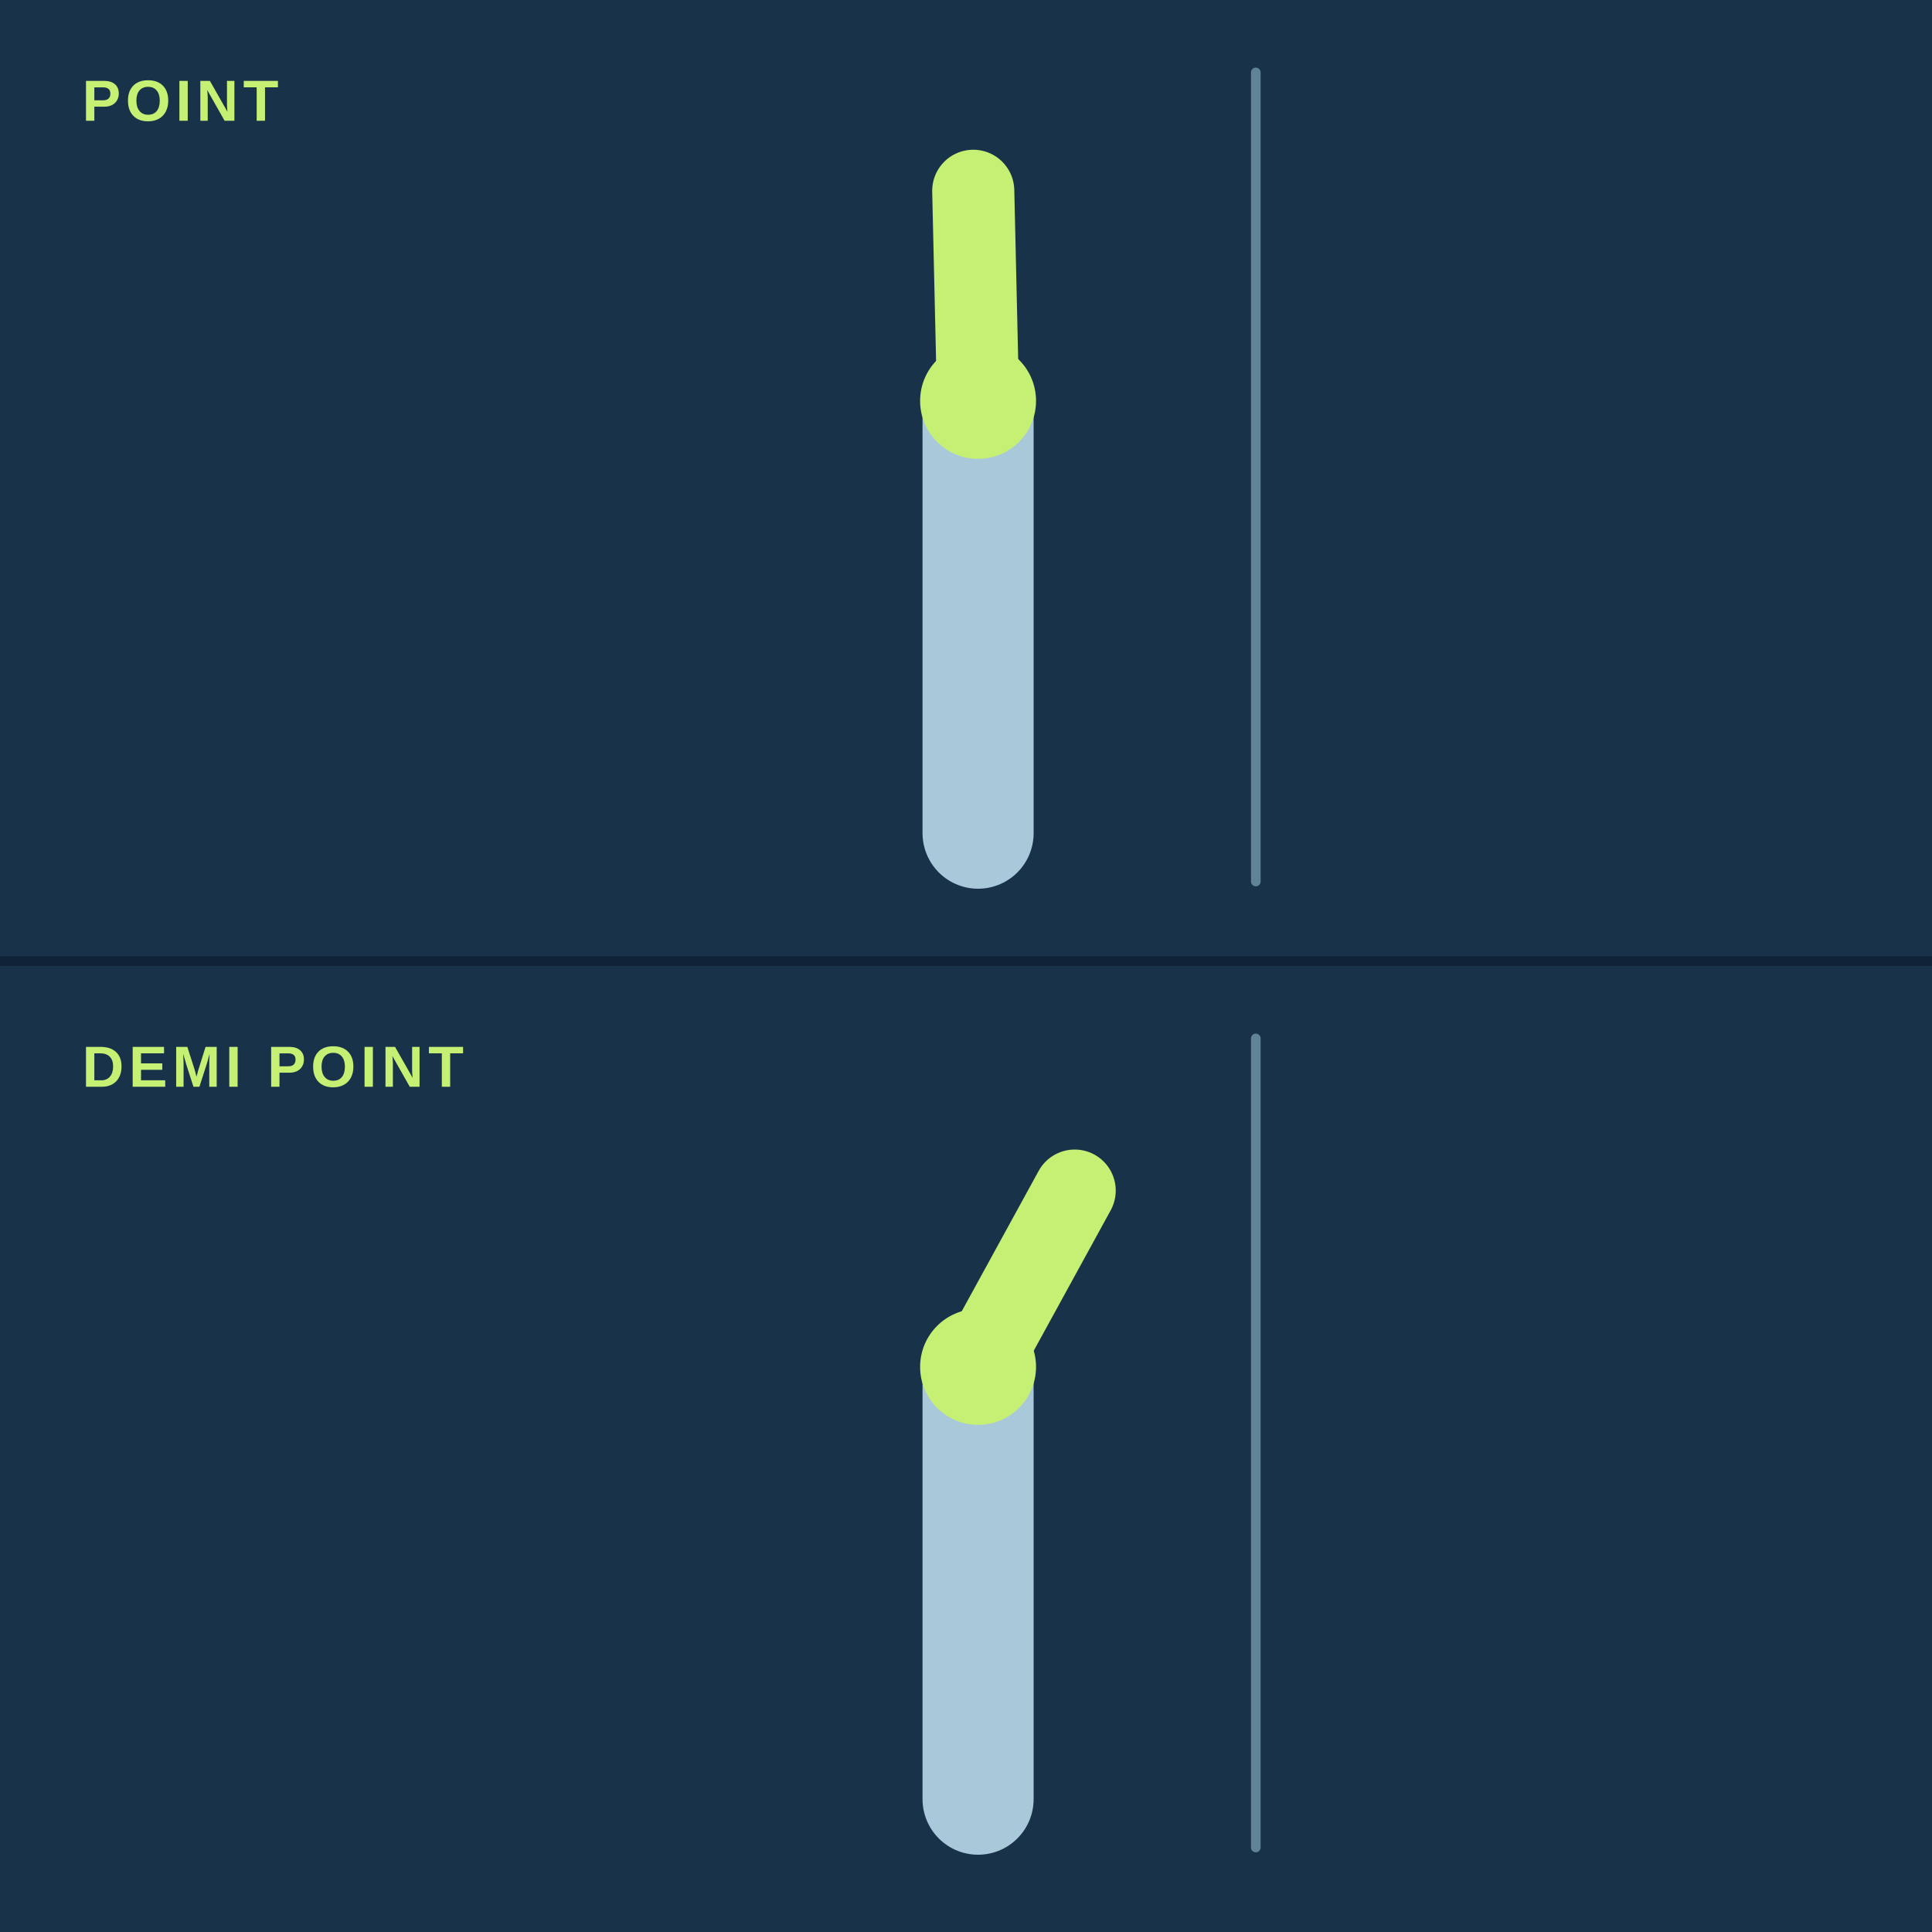
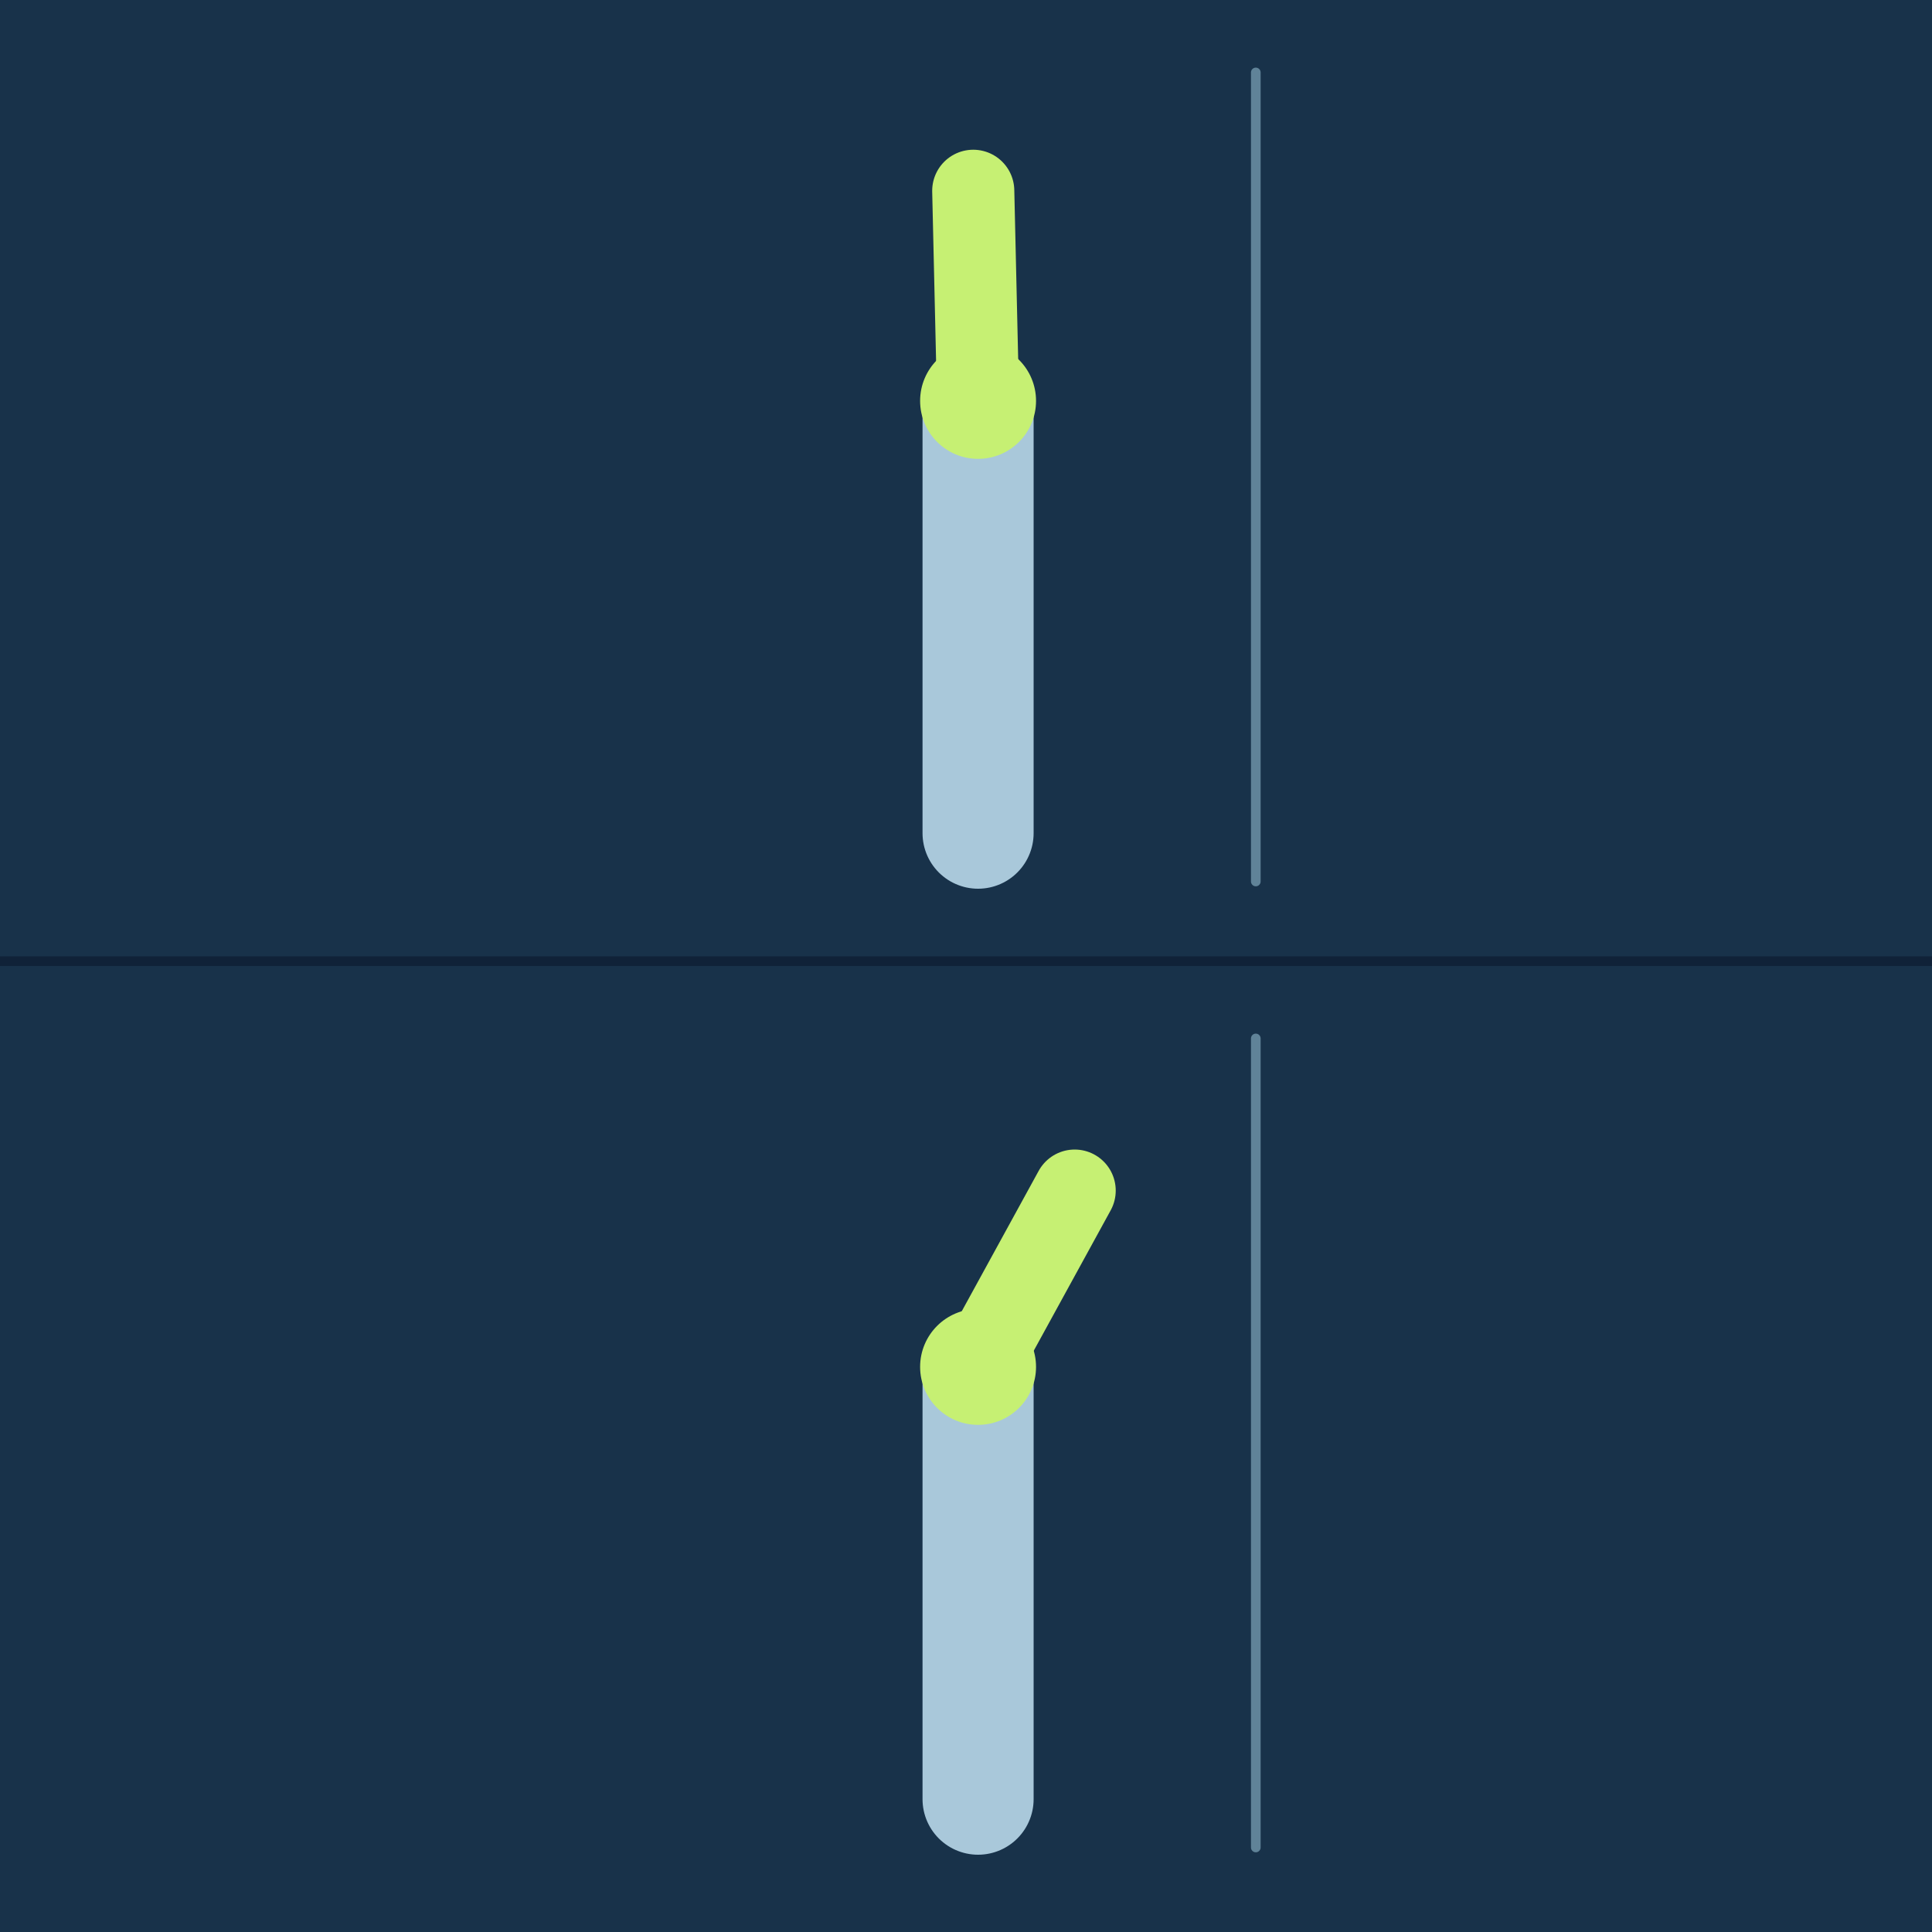
<svg xmlns="http://www.w3.org/2000/svg" viewBox="0 0 800 800" role="img">
  <g transform="translate(0 0)">
    <rect width="800" height="400" fill="#18324a" />
    <line x1="520" y1="30" x2="520" y2="365" stroke="#608398" stroke-width="4" stroke-linecap="round" />
    <line x1="405" y1="345" x2="405" y2="166" stroke="#a9c8da" stroke-width="46" stroke-linecap="round" />
    <circle cx="405" cy="166" r="24" fill="#c6f073" />
    <line x1="405" y1="166" x2="403" y2="79" stroke="#c6f073" stroke-width="34" stroke-linecap="round" />
    <circle cx="403" cy="79" r="16" fill="#c6f073" />
-     <text x="34" y="50" fill="#c6f073" font-family="Arial,sans-serif" font-weight="700" font-size="24" letter-spacing="2">POINT</text>
  </g>
  <rect y="396" width="800" height="8" fill="#102238" />
  <g transform="translate(0 400)">
    <rect width="800" height="400" fill="#18324a" />
    <line x1="520" y1="30" x2="520" y2="365" stroke="#608398" stroke-width="4" stroke-linecap="round" />
    <line x1="405" y1="345" x2="405" y2="166" stroke="#a9c8da" stroke-width="46" stroke-linecap="round" />
    <circle cx="405" cy="166" r="24" fill="#c6f073" />
    <line x1="405" y1="166" x2="445" y2="93" stroke="#c6f073" stroke-width="34" stroke-linecap="round" />
    <circle cx="445" cy="93" r="16" fill="#c6f073" />
-     <text x="34" y="50" fill="#c6f073" font-family="Arial,sans-serif" font-weight="700" font-size="24" letter-spacing="2">DEMI POINT</text>
  </g>
</svg>
